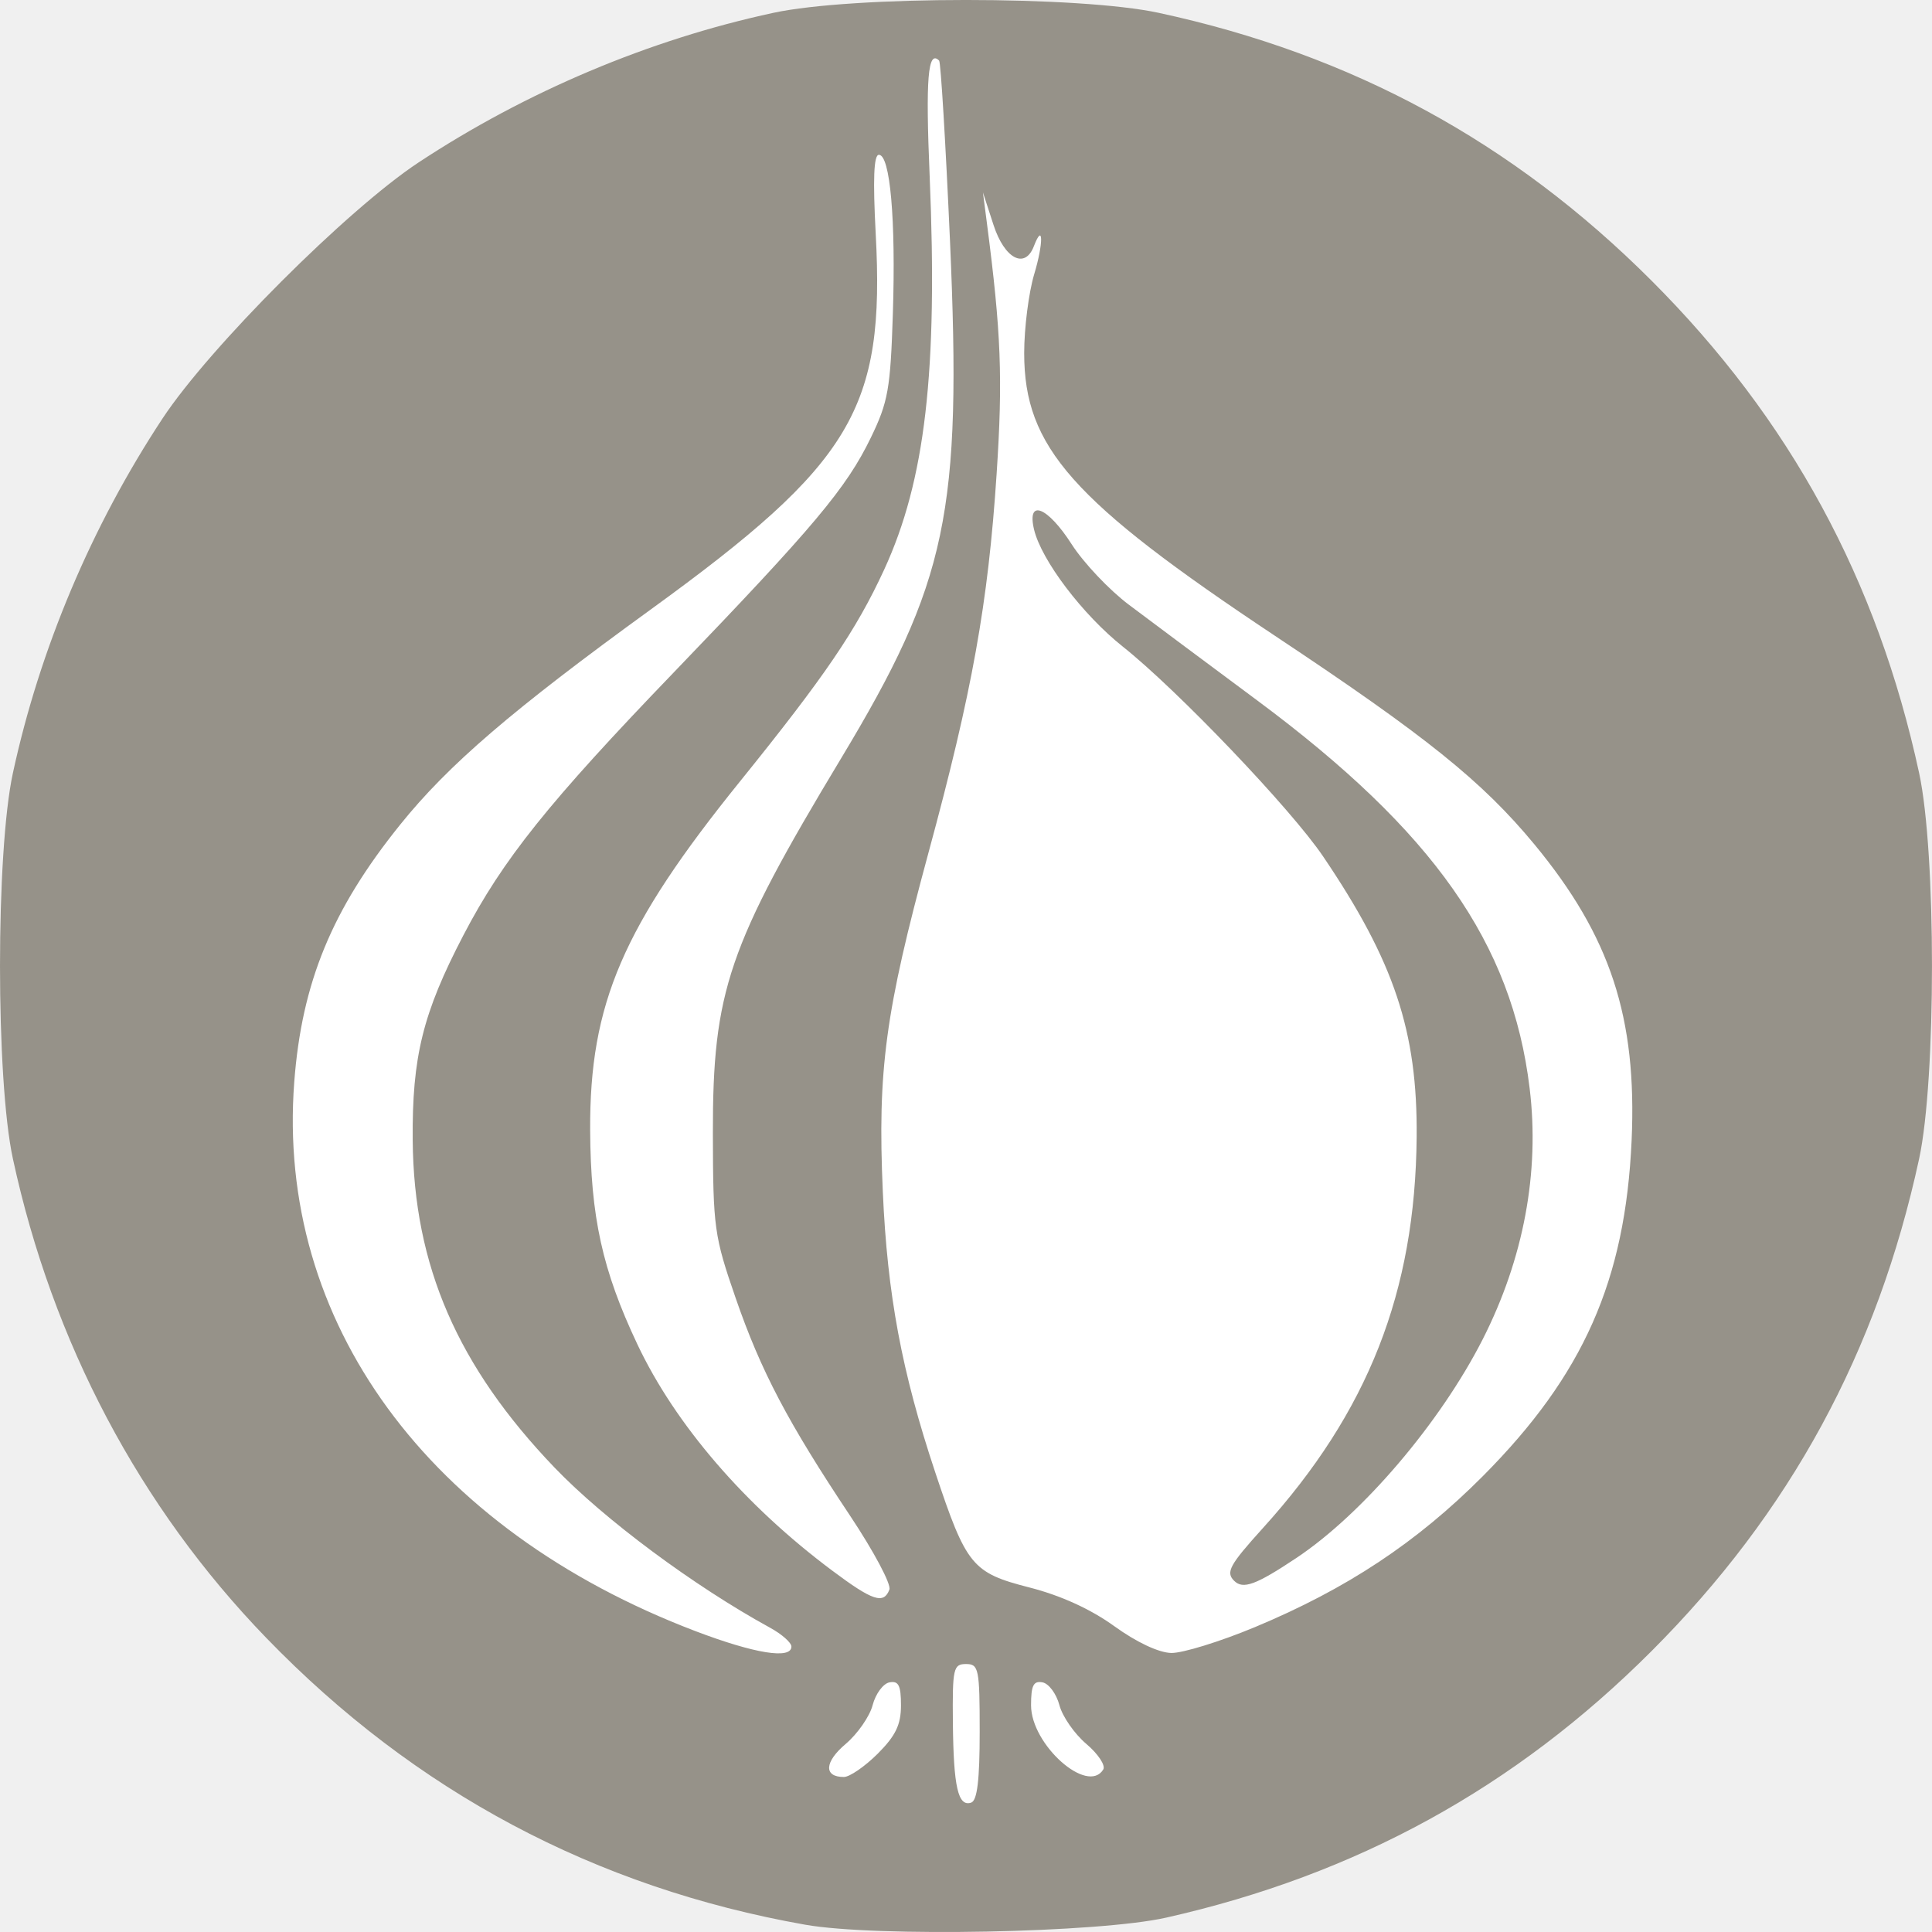
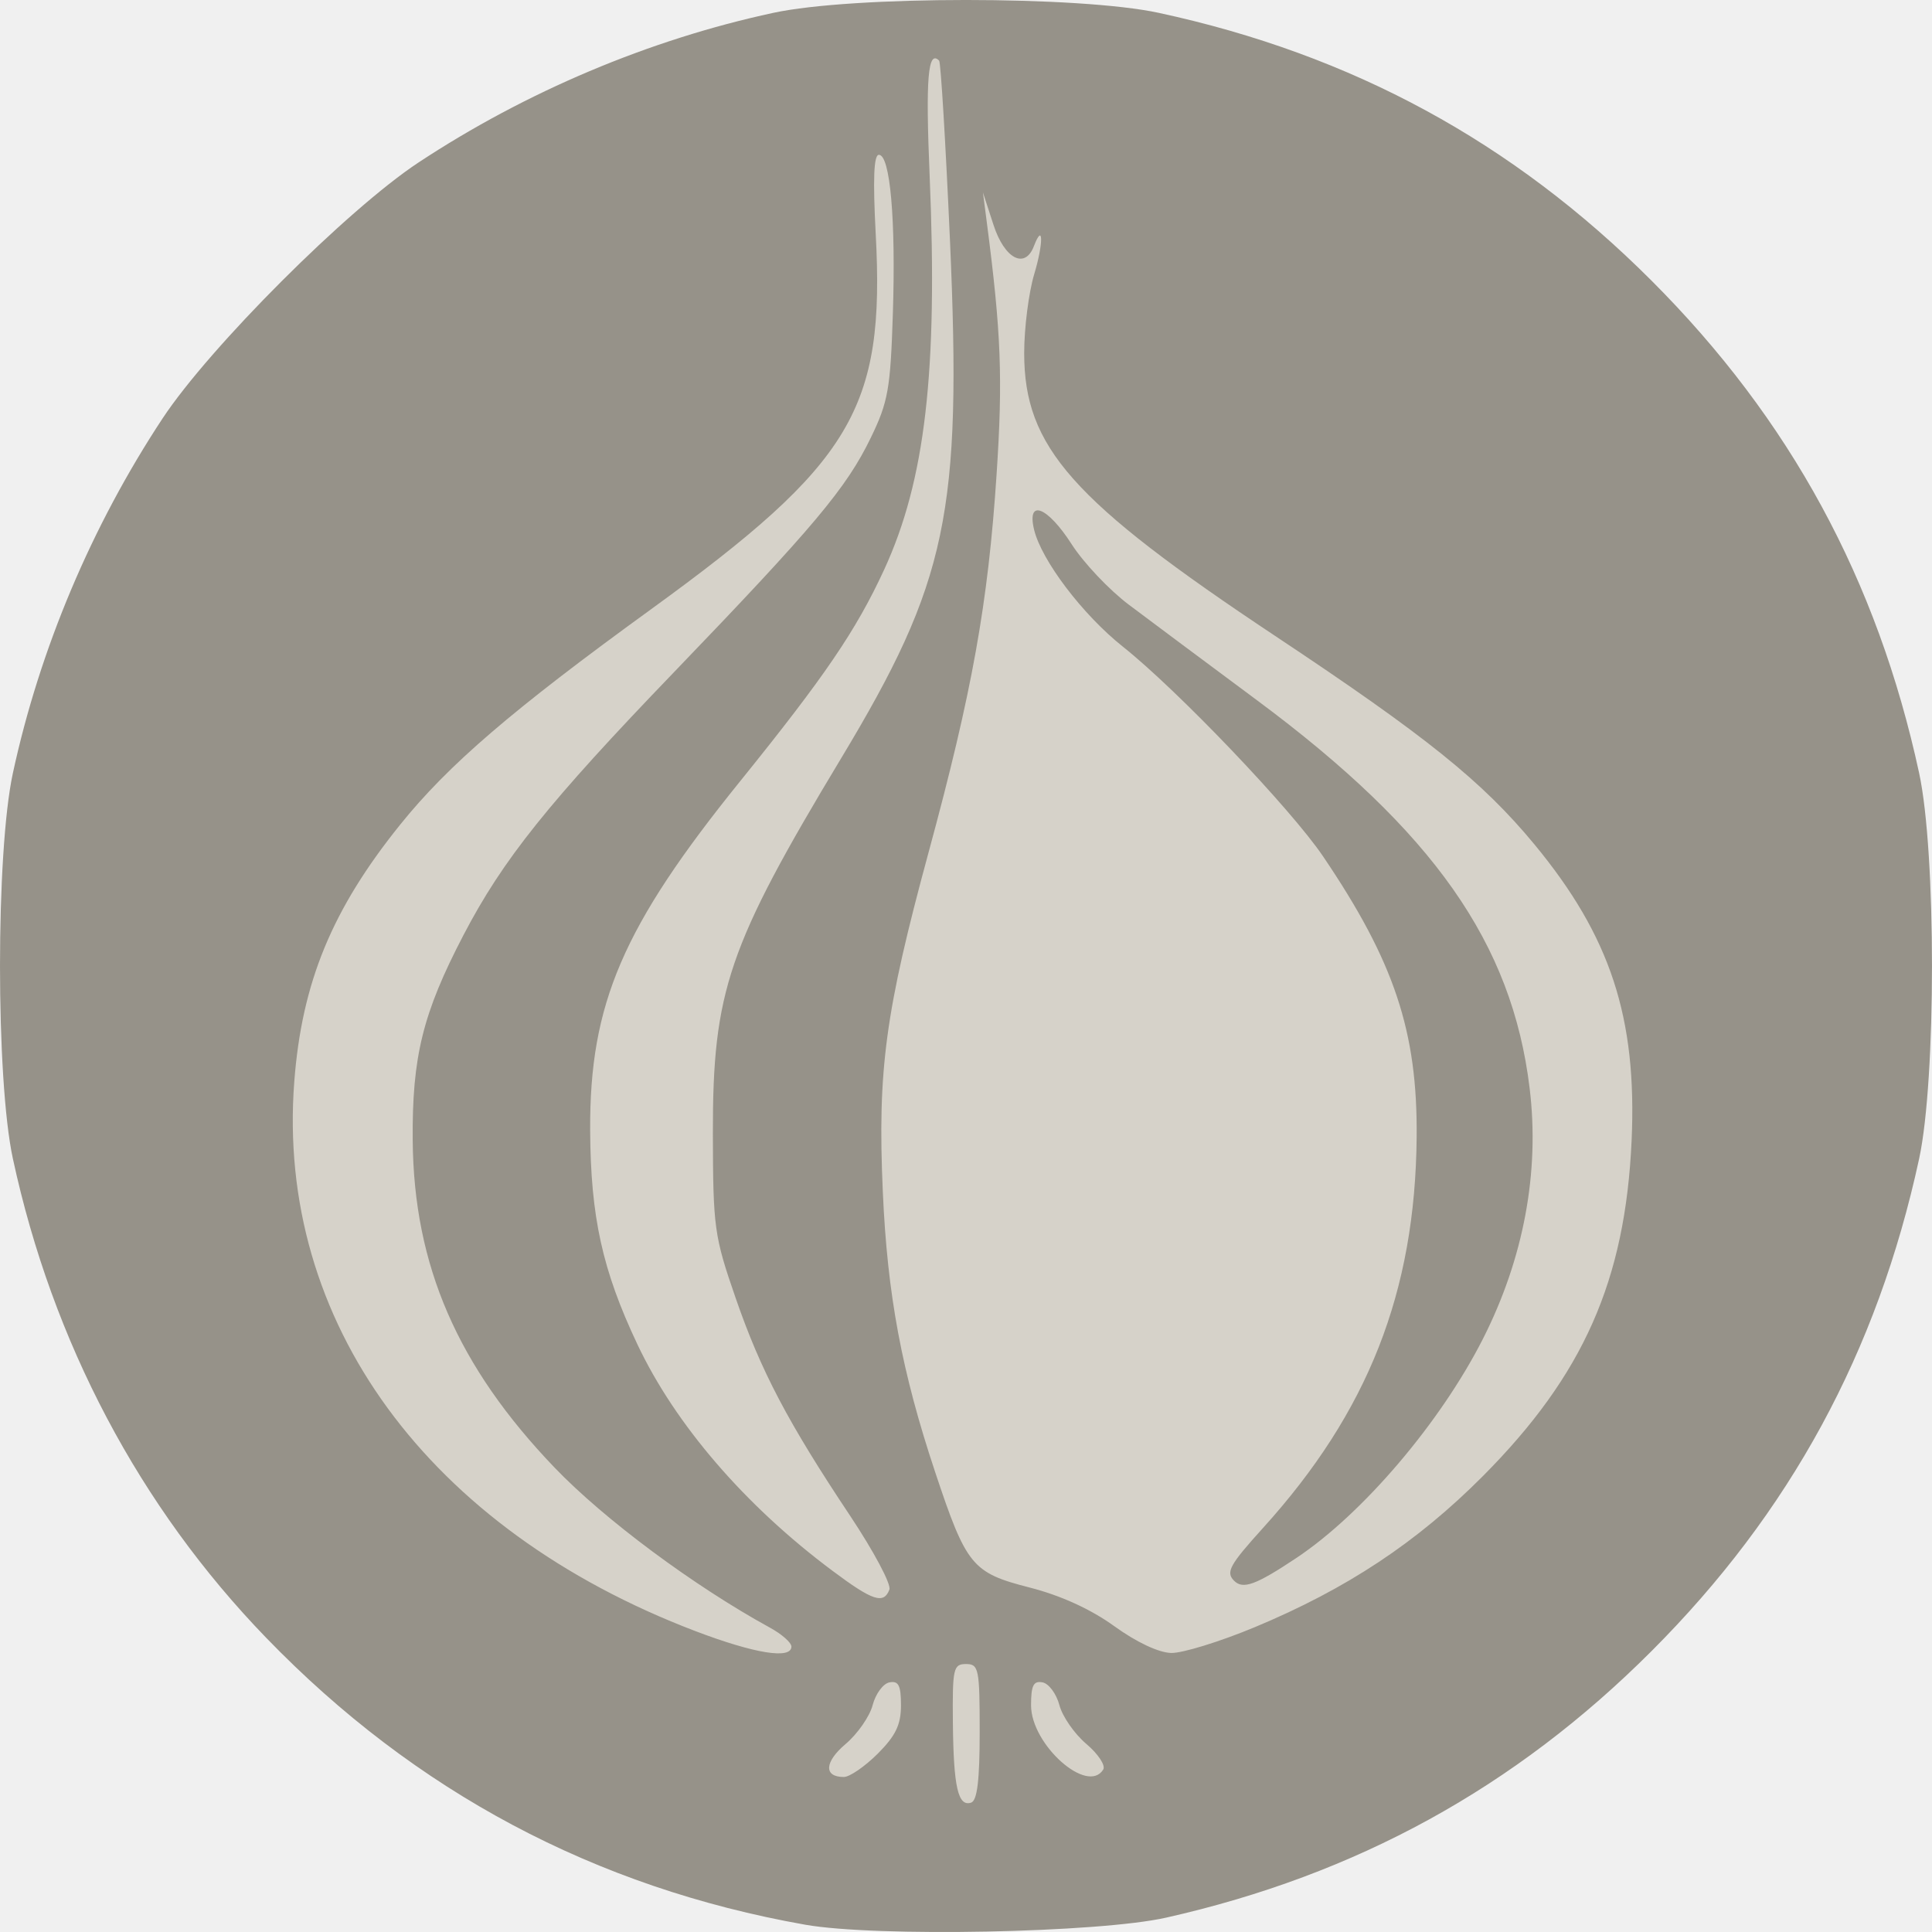
<svg xmlns="http://www.w3.org/2000/svg" fill="none" viewBox="0 0 128 128">
-   <path d="M121.172 62.878c0-34.048-26.473-61.648-59.135-61.648C29.379 1.23 2.9 28.83 2.9 62.878s26.478 61.651 59.136 61.651c32.662 0 59.135-27.603 59.135-61.651z" fill="#fff" />
+   <path d="M121.172 62.878c0-34.048-26.473-61.648-59.135-61.648C29.379 1.23 2.9 28.83 2.9 62.878s26.478 61.651 59.136 61.651c32.662 0 59.135-27.603 59.135-61.651z" fill="#d6d2c9" />
  <path d="M53.34 127.516c-13.91-2.461-25.842-8.812-35.703-19.006C9.25 99.842 3.477 88.928.853 76.763c-1.137-5.256-1.137-20.287 0-25.54C2.629 43 6.075 34.835 10.776 27.714 13.89 23 23.004 13.888 27.716 10.773c7.123-4.7 15.293-8.15 23.514-9.921 5.253-1.137 20.286-1.137 25.543 0C89.58 3.617 100.225 9.4 109.41 18.585c9.187 9.186 14.97 19.828 17.739 32.639 1.133 5.252 1.133 20.283 0 25.54-2.769 12.806-8.552 23.448-17.739 32.634-9.038 9.041-19.55 14.812-32.147 17.65-4.467 1.009-19.238 1.297-23.923.468zm11.567-12.772c0-4.194-.062-4.497-.907-4.497-.838 0-.904.288-.869 3.897.043 4.264.343 5.572 1.211 5.284.401-.132.565-1.491.565-4.684zm-6.757 1.445c1.192-1.196 1.542-1.92 1.542-3.209 0-1.316-.16-1.635-.763-1.519-.417.078-.919.76-1.114 1.507-.194.748-1 1.904-1.783 2.57-1.418 1.196-1.472 2.192-.125 2.192.386 0 1.394-.697 2.243-1.541zm14.943 1.047c.167-.269-.339-1.036-1.122-1.698-.786-.666-1.589-1.822-1.783-2.57-.199-.747-.701-1.429-1.118-1.507-.6-.116-.76.203-.76 1.519 0 2.609 3.743 5.942 4.783 4.256zm-20.66-8.146c0-.261-.634-.822-1.41-1.246-5.054-2.769-10.985-7.176-14.28-10.61-6.433-6.71-9.33-13.388-9.4-21.678-.048-5.54.665-8.43 3.364-13.605 2.609-5.004 5.631-8.78 13.95-17.421 9.287-9.653 11.425-12.2 13.038-15.533 1.148-2.367 1.3-3.231 1.46-8.235.199-6.215-.18-10.506-.927-10.506-.339 0-.401 1.612-.21 5.234.623 11.592-1.53 15.19-14.892 24.881-9.202 6.674-13.424 10.3-16.613 14.264-4.518 5.61-6.52 10.466-7.018 17.05-1.207 15.868 8.848 29.629 26.59 36.385 3.914 1.487 6.348 1.881 6.348 1.02zm30.7-1.285c6.098-2.543 10.736-5.615 15.11-10.007 6.667-6.701 9.439-12.967 9.856-22.242.362-8.134-1.402-13.515-6.437-19.61-3.45-4.173-7.162-7.16-17.174-13.81-13.47-8.953-16.633-12.516-16.633-18.746 0-1.658.3-4.006.662-5.217.623-2.068.608-3.493-.02-1.862-.591 1.546-1.947.837-2.675-1.41l-.7-2.152.264 2.04c.942 7.242 1.06 10.276.642 16.615-.564 8.57-1.616 14.427-4.51 25.076-2.87 10.572-3.387 14.404-3.029 22.476.3 6.825 1.254 11.93 3.474 18.593 2.06 6.183 2.445 6.654 6.235 7.624 2.083.533 4.058 1.433 5.627 2.566 1.476 1.067 2.952 1.76 3.781 1.775.748.012 3.237-.755 5.526-1.709zm-1.371-3.076c-.565-.565-.3-1.048 1.912-3.493 6.97-7.694 10.094-15.641 10.183-25.906.063-6.993-1.483-11.627-6.2-18.593-2.13-3.15-9.634-11.008-13.263-13.893-2.66-2.114-5.398-5.72-5.885-7.76-.494-2.068.892-1.523 2.496.98.787 1.227 2.493 3.03 3.79 4.004 1.296.977 5.132 3.835 8.524 6.355 11.664 8.671 16.859 16.066 18.023 25.672.678 5.556-.397 11.3-3.107 16.634-2.812 5.525-7.937 11.545-12.326 14.477-2.703 1.803-3.556 2.115-4.147 1.523zm-22.837.584c.133-.343-1.036-2.535-2.593-4.875-4.128-6.191-5.924-9.606-7.598-14.454-1.414-4.085-1.492-4.641-1.504-10.883-.015-9.431 1.005-12.422 8.49-24.85 7.057-11.718 8.015-16.258 7.22-34.286-.288-6.46-.611-11.838-.72-11.95-.744-.744-.904 1.172-.627 7.67.545 12.94-.292 20.147-3.018 26.062-1.858 4.026-3.938 7.075-9.53 14.002-7.788 9.637-9.985 14.75-9.946 23.126.031 5.743.806 9.275 3.127 14.185 2.512 5.32 7.135 10.689 12.93 15.011 2.667 1.994 3.391 2.231 3.77 1.242z" fill="#969289" />
</svg>
